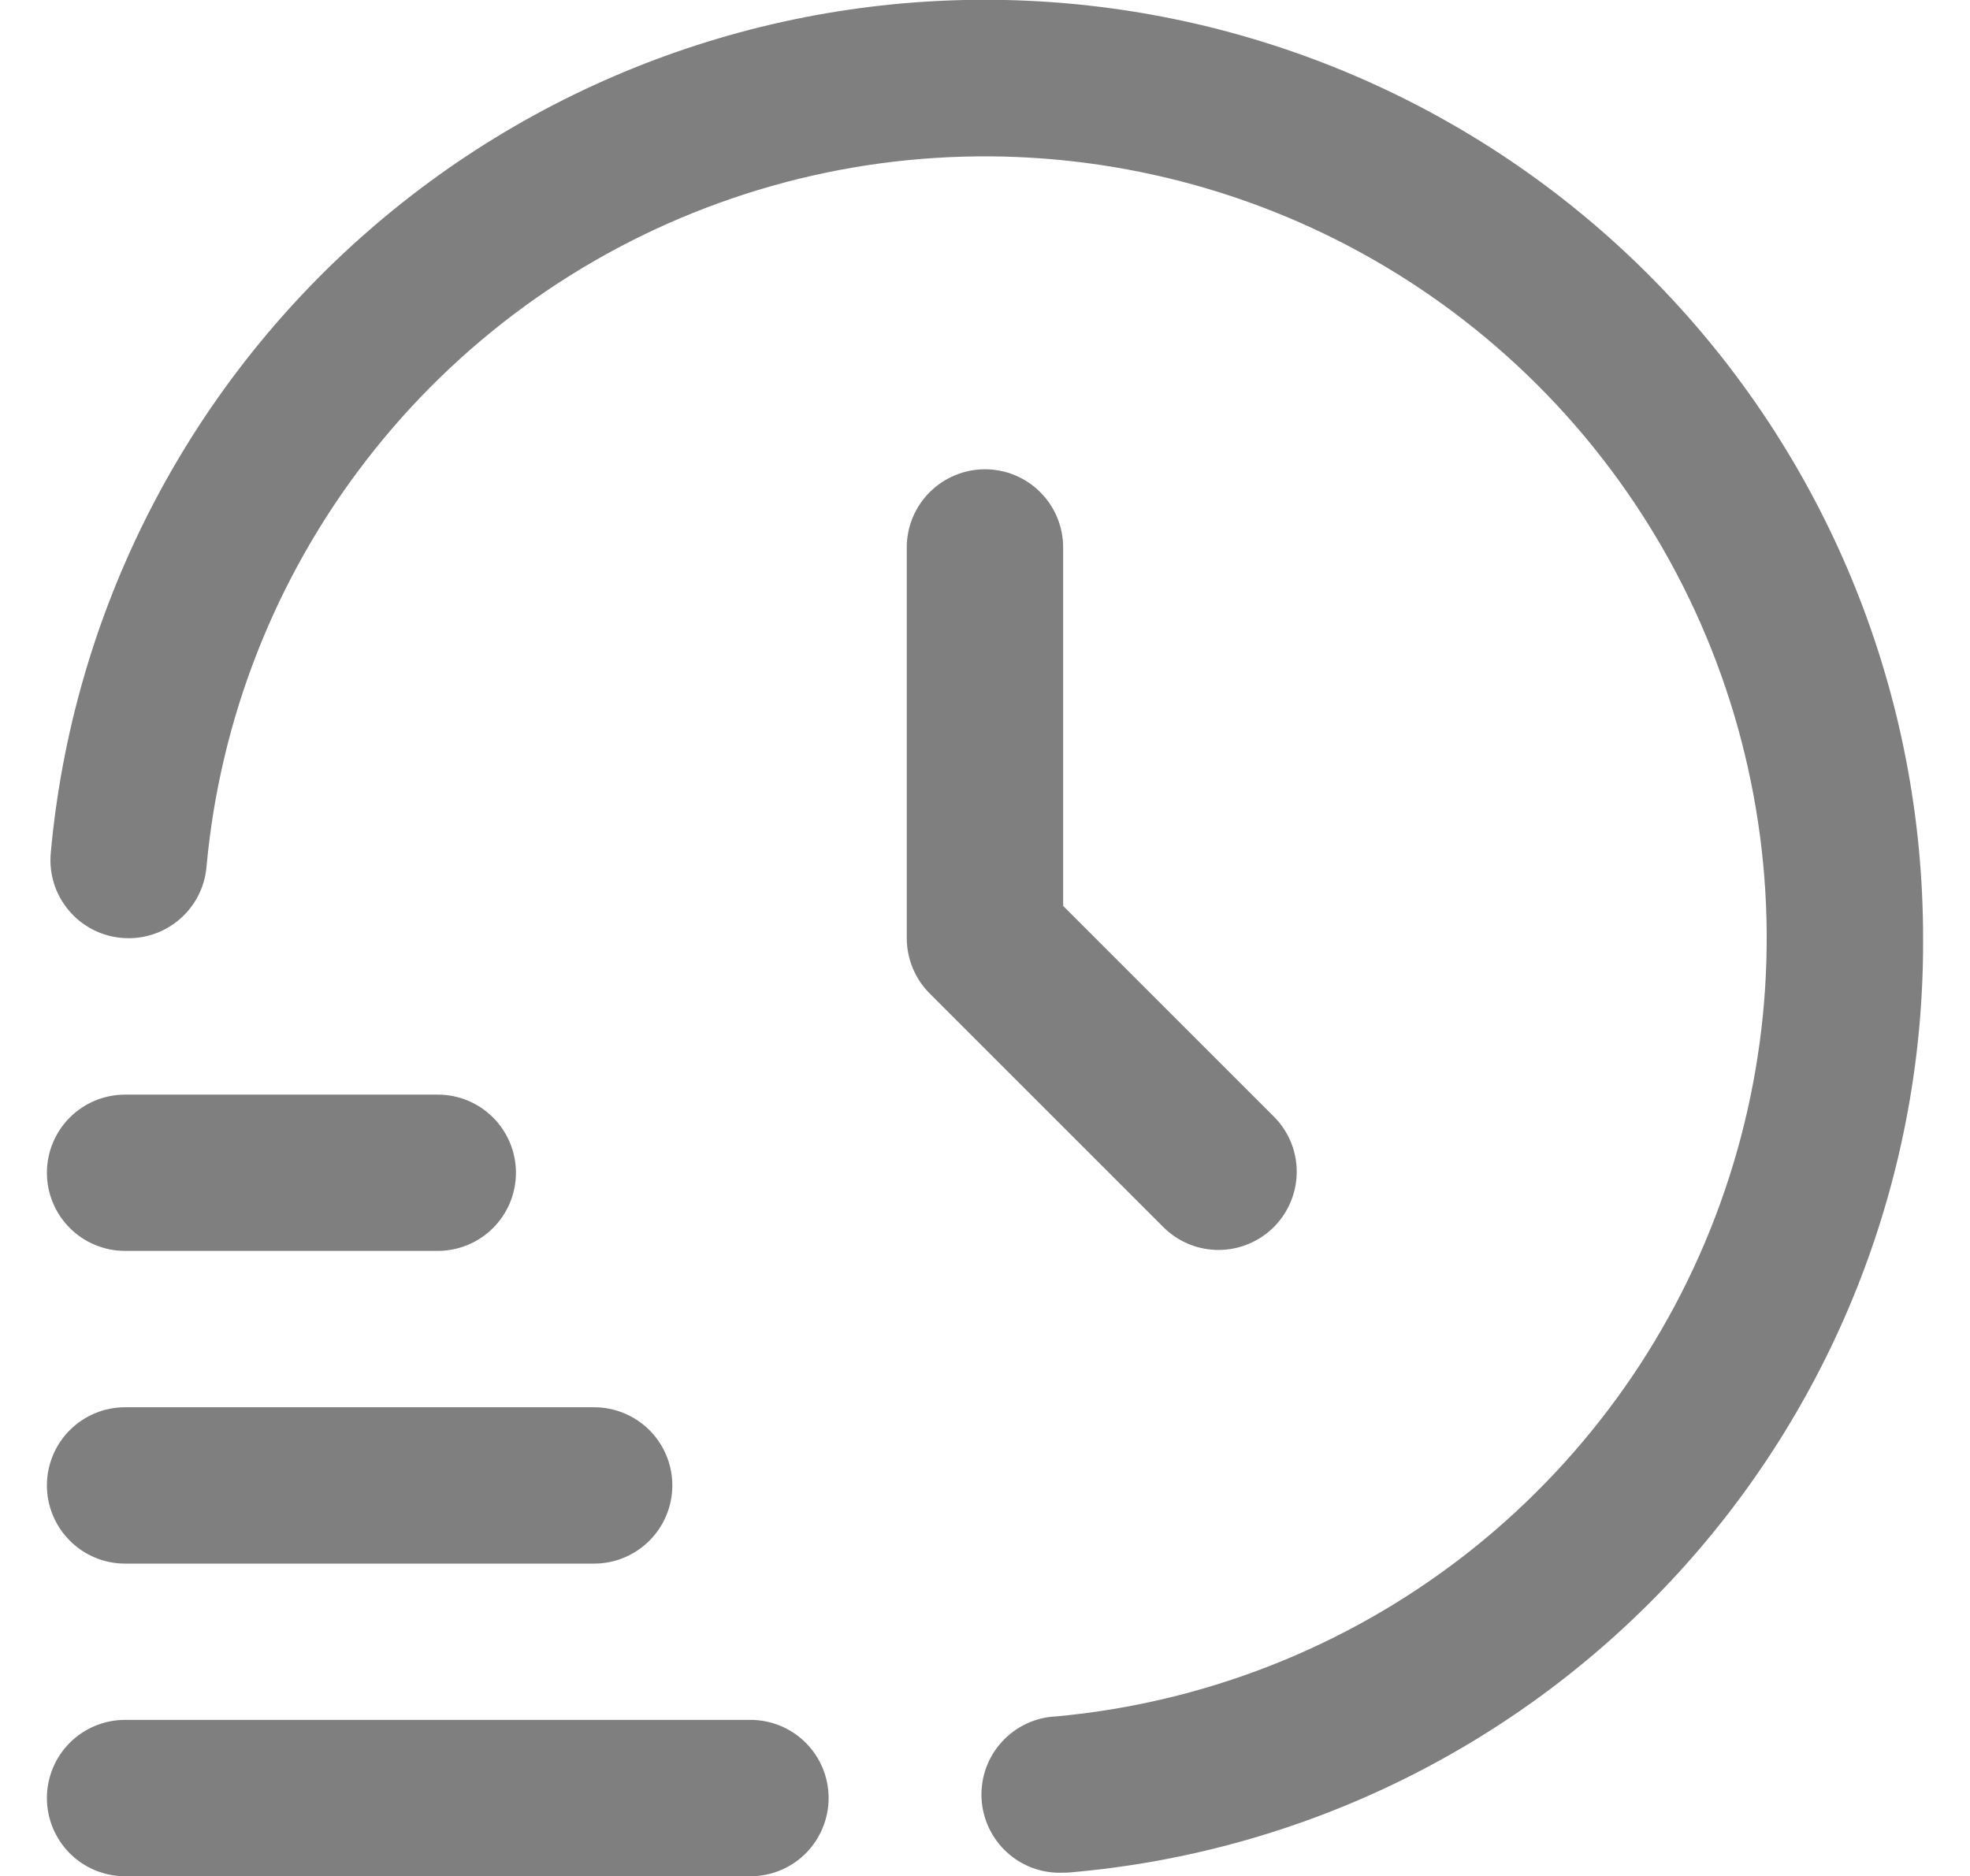
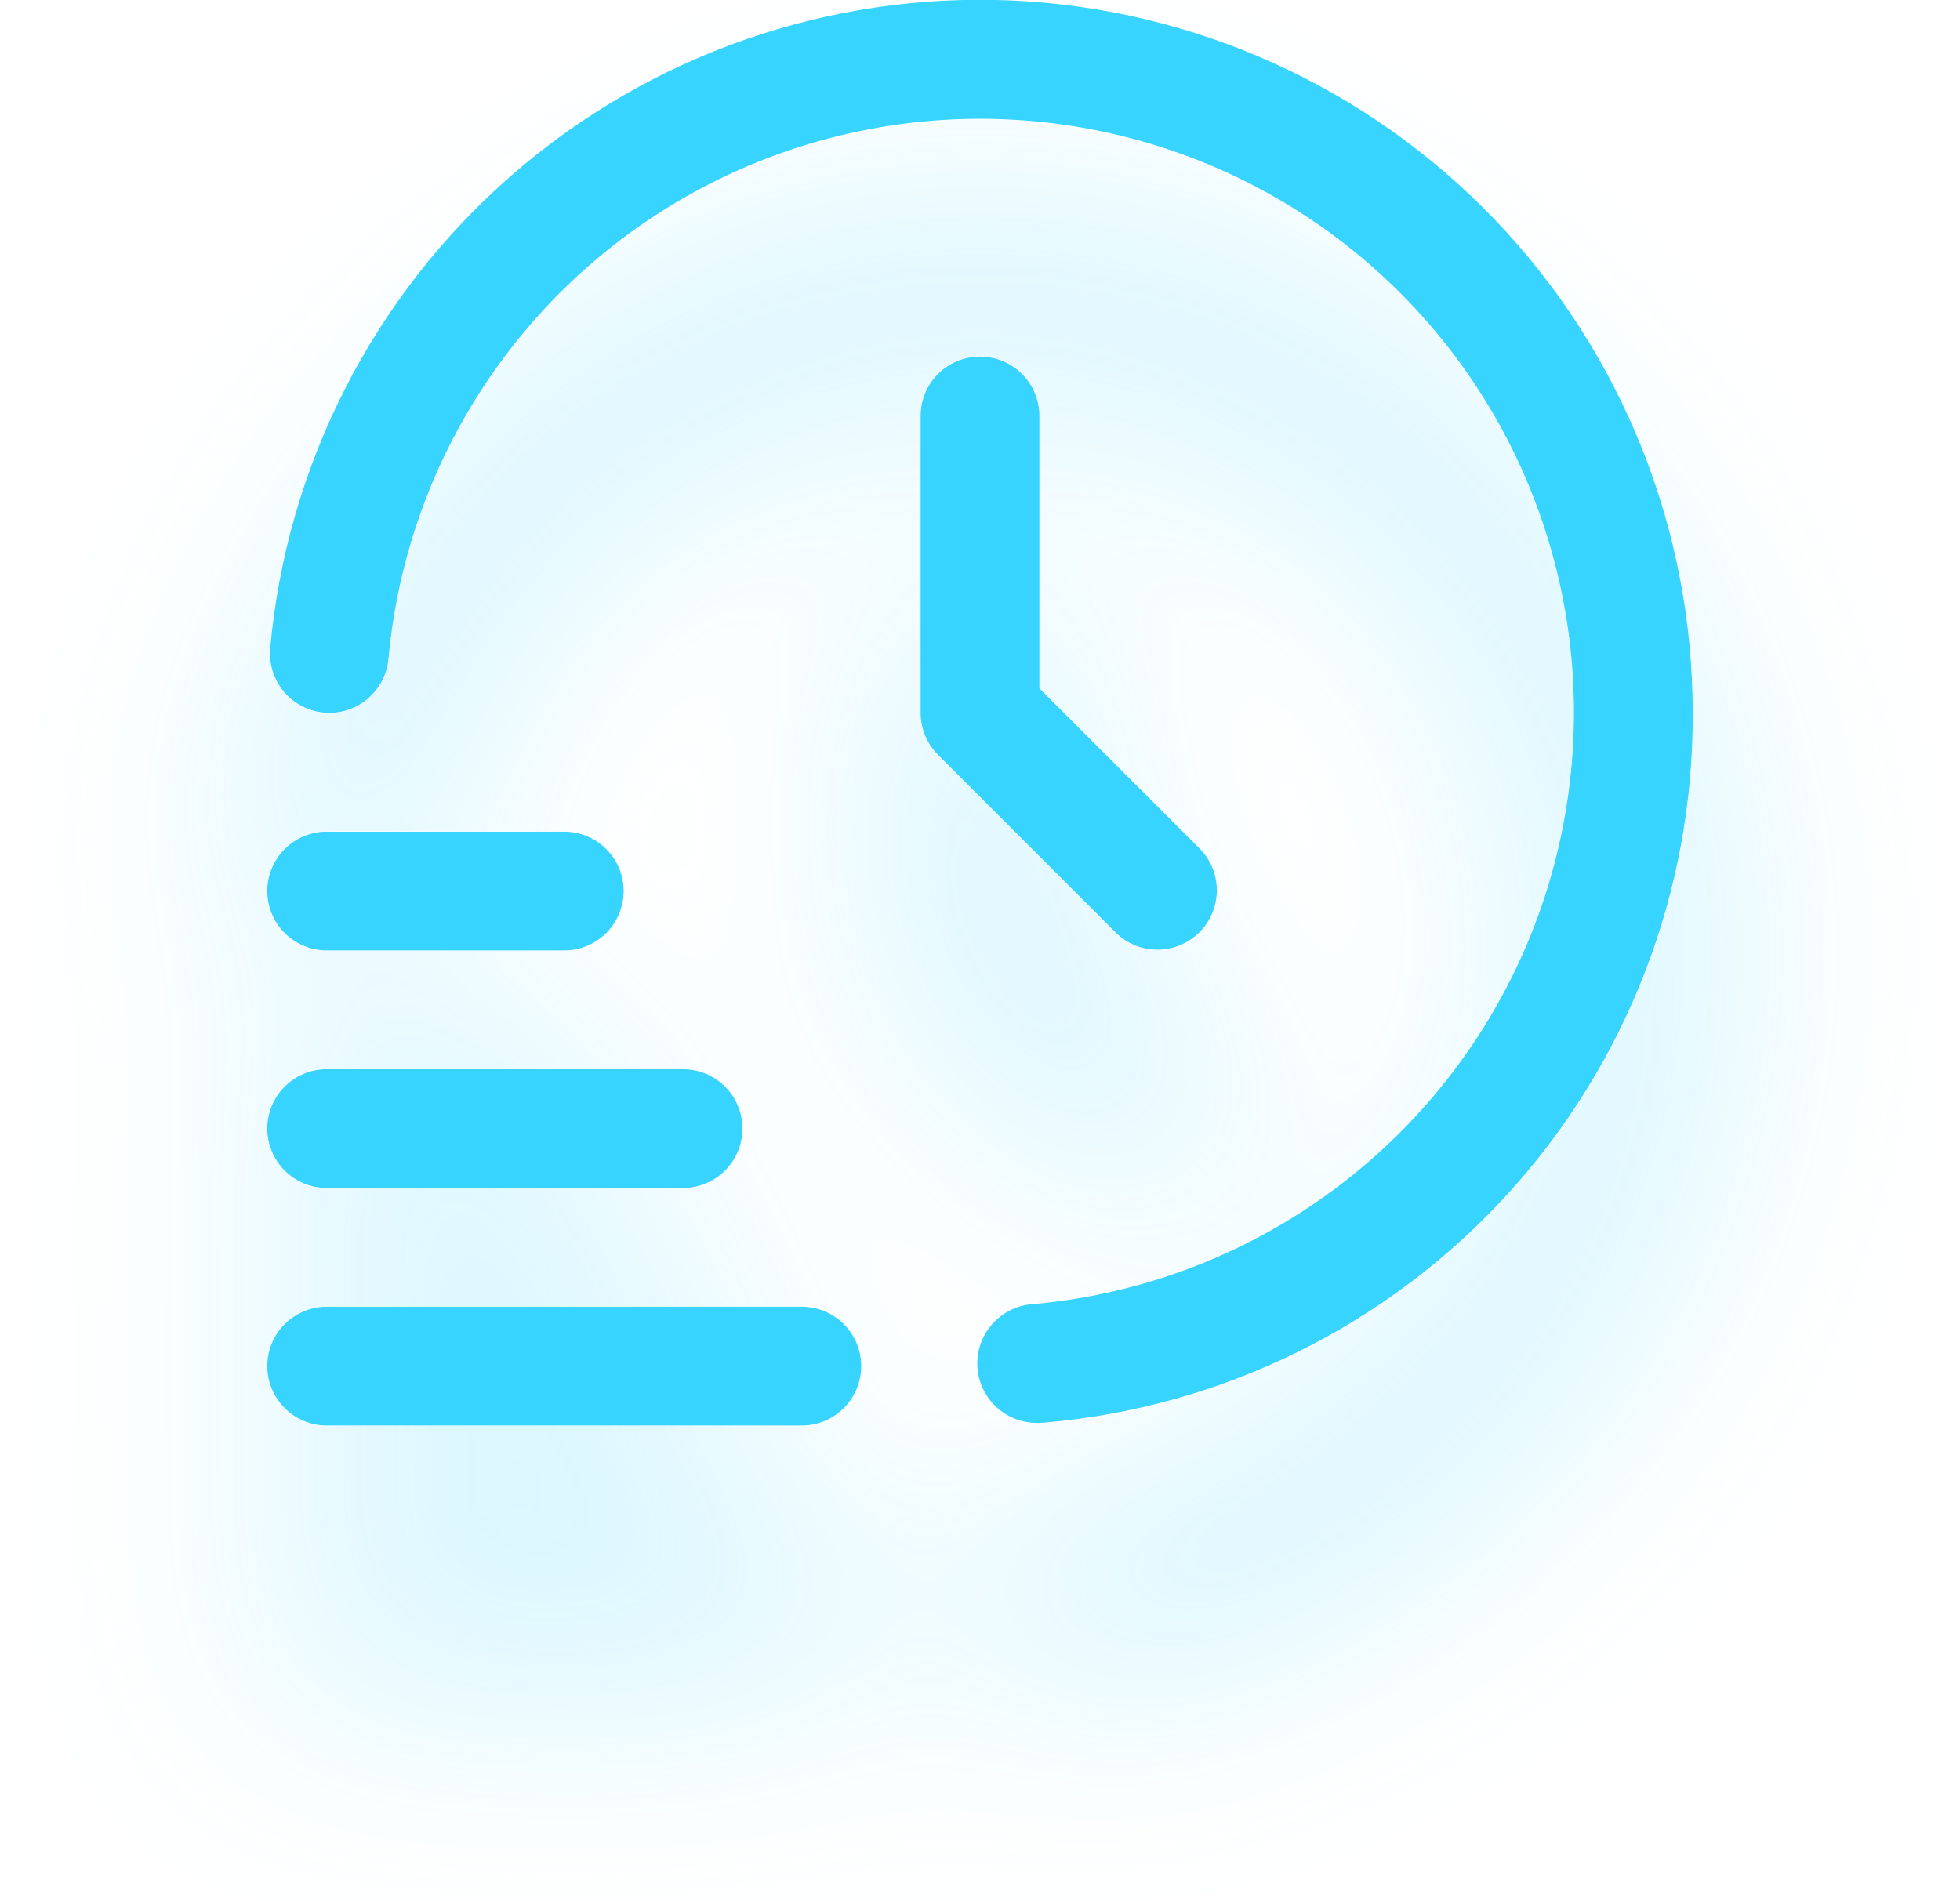
- <svg xmlns="http://www.w3.org/2000/svg" width="21" height="20" viewBox="0 0 21 20" fill="none">
-   <g opacity="0.5">
-     <path d="M8 20.003H1.333C1.112 20.003 0.9 19.915 0.744 19.759C0.588 19.602 0.5 19.39 0.5 19.169C0.5 18.948 0.588 18.736 0.744 18.58C0.9 18.424 1.112 18.336 1.333 18.336H8C8.221 18.336 8.433 18.424 8.589 18.58C8.745 18.736 8.833 18.948 8.833 19.169C8.833 19.39 8.745 19.602 8.589 19.759C8.433 19.915 8.221 20.003 8 20.003Z" fill="black" />
-     <path d="M6.333 16.67H1.333C1.112 16.67 0.9 16.582 0.744 16.425C0.588 16.269 0.5 16.057 0.5 15.836C0.5 15.615 0.588 15.403 0.744 15.247C0.9 15.091 1.112 15.003 1.333 15.003H6.333C6.554 15.003 6.766 15.091 6.923 15.247C7.079 15.403 7.167 15.615 7.167 15.836C7.167 16.057 7.079 16.269 6.923 16.425C6.766 16.582 6.554 16.67 6.333 16.67Z" fill="black" />
-     <path d="M4.667 13.336H1.333C1.112 13.336 0.9 13.248 0.744 13.092C0.588 12.936 0.5 12.724 0.5 12.503C0.5 12.282 0.588 12.07 0.744 11.914C0.9 11.758 1.112 11.67 1.333 11.67H4.667C4.888 11.67 5.1 11.758 5.256 11.914C5.412 12.07 5.5 12.282 5.5 12.503C5.5 12.724 5.412 12.936 5.256 13.092C5.1 13.248 4.888 13.336 4.667 13.336Z" fill="black" />
-     <path d="M11.333 19.965C11.112 19.975 10.896 19.897 10.733 19.747C10.57 19.598 10.473 19.39 10.463 19.169C10.453 18.948 10.531 18.732 10.681 18.569C10.83 18.406 11.038 18.308 11.259 18.299C12.836 18.154 14.339 17.564 15.593 16.596C16.846 15.628 17.798 14.323 18.336 12.834C18.875 11.344 18.978 9.733 18.633 8.187C18.289 6.641 17.511 5.226 16.391 4.106C15.271 2.987 13.855 2.209 12.309 1.866C10.763 1.522 9.151 1.625 7.662 2.165C6.173 2.704 4.869 3.656 3.902 4.91C2.934 6.164 2.344 7.667 2.201 9.245C2.181 9.465 2.074 9.668 1.905 9.809C1.735 9.951 1.516 10.019 1.296 9.999C1.076 9.98 0.872 9.873 0.731 9.703C0.589 9.534 0.521 9.315 0.541 9.095C0.773 6.531 1.985 4.155 3.925 2.463C5.865 0.77 8.383 -0.109 10.954 0.008C13.526 0.125 15.954 1.229 17.732 3.091C19.51 4.953 20.501 7.428 20.5 10.003C20.512 12.501 19.584 14.913 17.9 16.759C16.215 18.604 13.898 19.748 11.408 19.962C11.383 19.964 11.357 19.965 11.333 19.965Z" fill="black" />
-     <path d="M10.5 5.003C10.279 5.003 10.067 5.091 9.911 5.247C9.754 5.403 9.666 5.615 9.666 5.836V10.003C9.667 10.224 9.754 10.436 9.911 10.592L12.411 13.092C12.568 13.244 12.778 13.328 12.997 13.326C13.215 13.324 13.424 13.236 13.579 13.082C13.733 12.927 13.821 12.718 13.823 12.5C13.825 12.281 13.741 12.071 13.589 11.914L11.333 9.658V5.836C11.333 5.615 11.245 5.403 11.089 5.247C10.933 5.091 10.721 5.003 10.5 5.003Z" fill="black" />
+ <svg xmlns="http://www.w3.org/2000/svg" width="33" height="32" viewBox="0 0 33 32" fill="none">
+   <g id="Group 114" filter="url(#filter0_d_146_430)">
+     <path id="Vector" d="M13.5 24.003H5.5C5.235 24.003 4.98 23.898 4.793 23.71C4.605 23.523 4.5 23.269 4.5 23.003C4.5 22.738 4.605 22.484 4.793 22.296C4.98 22.109 5.235 22.003 5.5 22.003H13.5C13.765 22.003 14.02 22.109 14.207 22.296C14.395 22.484 14.5 22.738 14.5 23.003C14.5 23.269 14.395 23.523 14.207 23.71C14.02 23.898 13.765 24.003 13.5 24.003Z" fill="#37D4FF" />
+     <path id="Vector_2" d="M11.5 20.004H5.5C5.235 20.004 4.98 19.898 4.793 19.711C4.605 19.523 4.5 19.269 4.5 19.004C4.5 18.738 4.605 18.484 4.793 18.297C4.98 18.109 5.235 18.004 5.5 18.004H11.5C11.765 18.004 12.02 18.109 12.207 18.297C12.395 18.484 12.5 18.738 12.5 19.004C12.5 19.269 12.395 19.523 12.207 19.711C12.02 19.898 11.765 20.004 11.5 20.004Z" fill="#37D4FF" />
+     <path id="Vector_3" d="M9.5 16.004H5.5C5.235 16.004 4.98 15.898 4.793 15.711C4.605 15.523 4.5 15.269 4.5 15.004C4.5 14.738 4.605 14.484 4.793 14.297C4.98 14.109 5.235 14.004 5.5 14.004H9.5C9.765 14.004 10.02 14.109 10.207 14.297C10.395 14.484 10.5 14.738 10.5 15.004C10.5 15.269 10.395 15.523 10.207 15.711C10.02 15.898 9.765 16.004 9.5 16.004Z" fill="#37D4FF" />
+     <path id="Vector_4" d="M17.5 23.958C17.235 23.97 16.976 23.876 16.78 23.697C16.584 23.518 16.467 23.268 16.455 23.003C16.444 22.738 16.538 22.479 16.717 22.283C16.896 22.087 17.146 21.97 17.411 21.958C19.303 21.785 21.107 21.076 22.611 19.915C24.115 18.753 25.257 17.188 25.904 15.4C26.55 13.613 26.673 11.679 26.26 9.824C25.846 7.969 24.913 6.271 23.569 4.927C22.225 3.584 20.526 2.651 18.671 2.239C16.816 1.826 14.882 1.951 13.095 2.598C11.308 3.245 9.743 4.387 8.582 5.892C7.421 7.397 6.713 9.201 6.541 11.094C6.517 11.358 6.389 11.601 6.185 11.771C5.982 11.941 5.719 12.023 5.455 11.999C5.191 11.976 4.947 11.848 4.777 11.644C4.607 11.44 4.525 11.178 4.549 10.914C4.828 7.837 6.282 4.986 8.61 2.955C10.938 0.924 13.959 -0.131 17.045 0.009C20.131 0.15 23.044 1.475 25.178 3.709C27.312 5.943 28.501 8.914 28.5 12.004C28.515 15.002 27.401 17.896 25.38 20.11C23.358 22.325 20.577 23.697 17.59 23.954C17.56 23.957 17.529 23.958 17.5 23.958Z" fill="#37D4FF" />
+     <path id="Vector_5" d="M16.5 6.004C16.235 6.004 15.98 6.109 15.793 6.297C15.605 6.484 15.5 6.738 15.5 7.004V12.004C15.5 12.269 15.605 12.523 15.793 12.711L18.793 15.711C18.981 15.893 19.234 15.994 19.496 15.991C19.758 15.989 20.009 15.884 20.195 15.698C20.38 15.513 20.485 15.262 20.487 15C20.49 14.738 20.389 14.485 20.207 14.297L17.5 11.59V7.004C17.5 6.738 17.394 6.484 17.207 6.297C17.019 6.109 16.765 6.004 16.5 6.004Z" fill="#37D4FF" />
  </g>
+   <defs>
+     <filter id="filter0_d_146_430" x="0.5" y="-0.003" width="32" height="32.007" filterUnits="userSpaceOnUse" color-interpolation-filters="sRGB">
+       <feFlood flood-opacity="0" result="BackgroundImageFix" />
+       <feColorMatrix in="SourceAlpha" type="matrix" values="0 0 0 0 0 0 0 0 0 0 0 0 0 0 0 0 0 0 127 0" result="hardAlpha" />
+       <feOffset dy="4" />
+       <feGaussianBlur stdDeviation="2" />
+       <feComposite in2="hardAlpha" operator="out" />
+       <feColorMatrix type="matrix" values="0 0 0 0 0.217 0 0 0 0 0.831 0 0 0 0 1 0 0 0 0.35 0" />
+       <feBlend mode="normal" in2="BackgroundImageFix" result="effect1_dropShadow_146_430" />
+       <feBlend mode="normal" in="SourceGraphic" in2="effect1_dropShadow_146_430" result="shape" />
+     </filter>
+   </defs>
</svg>
